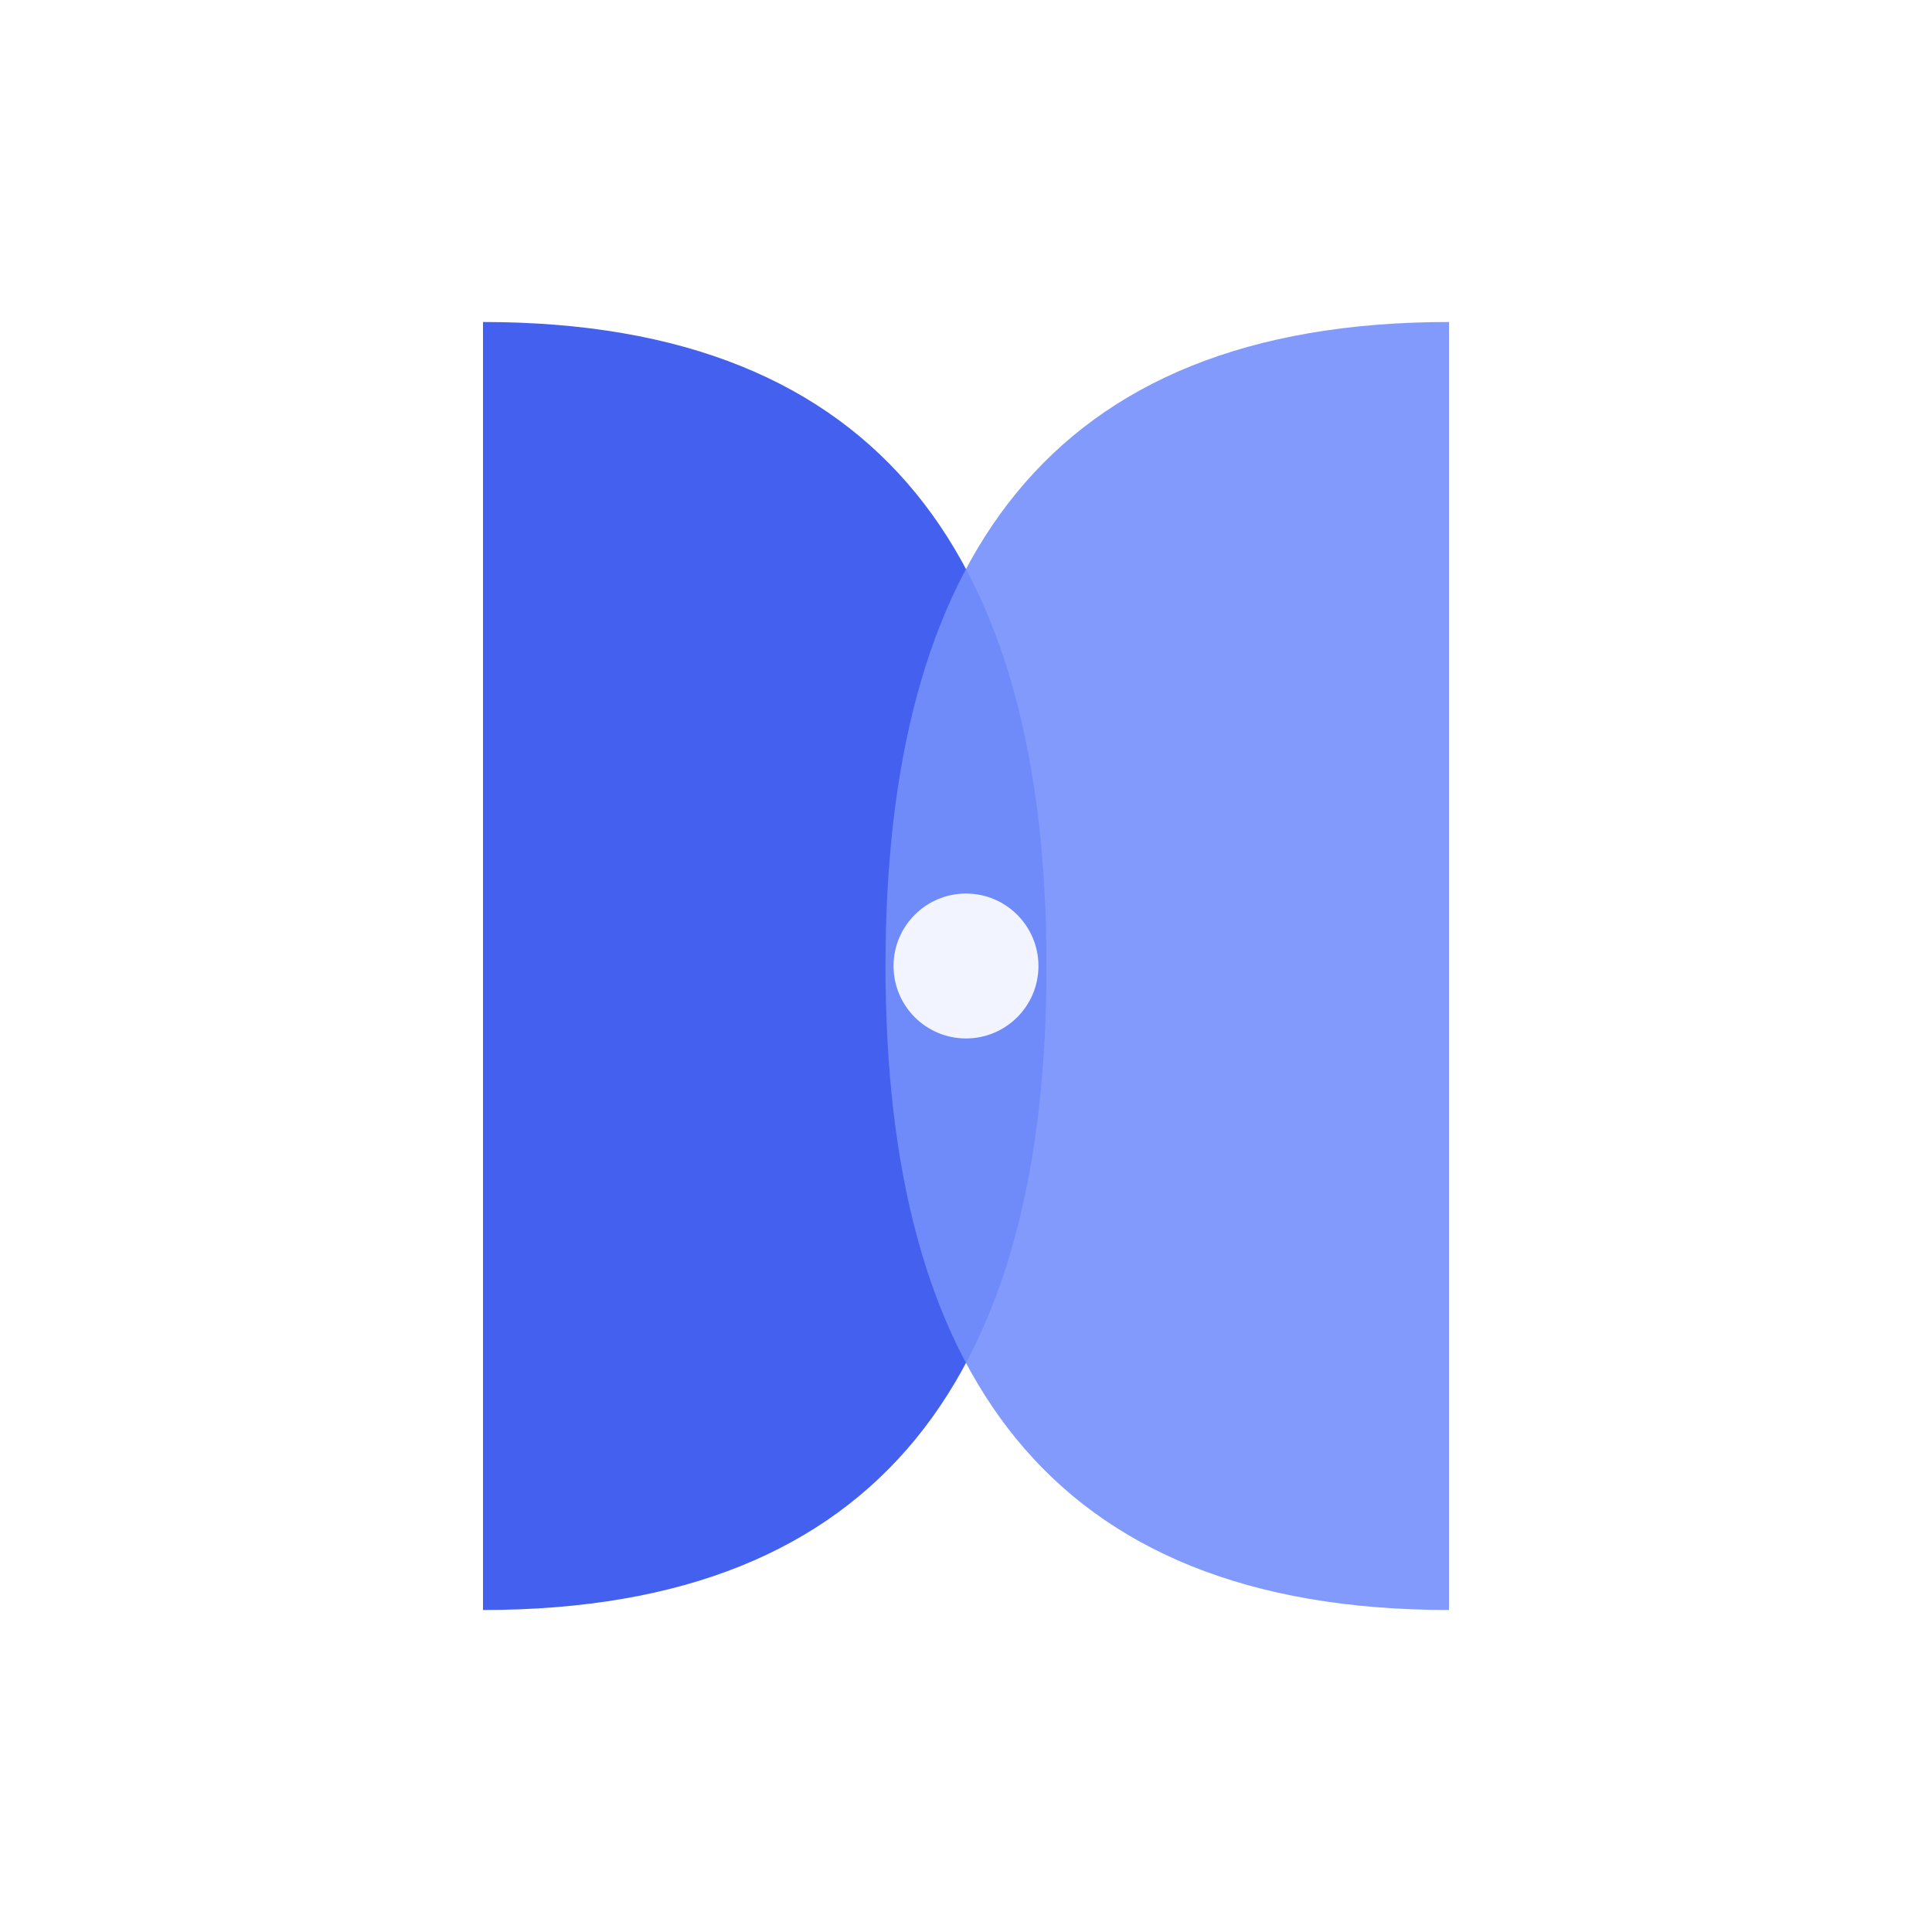
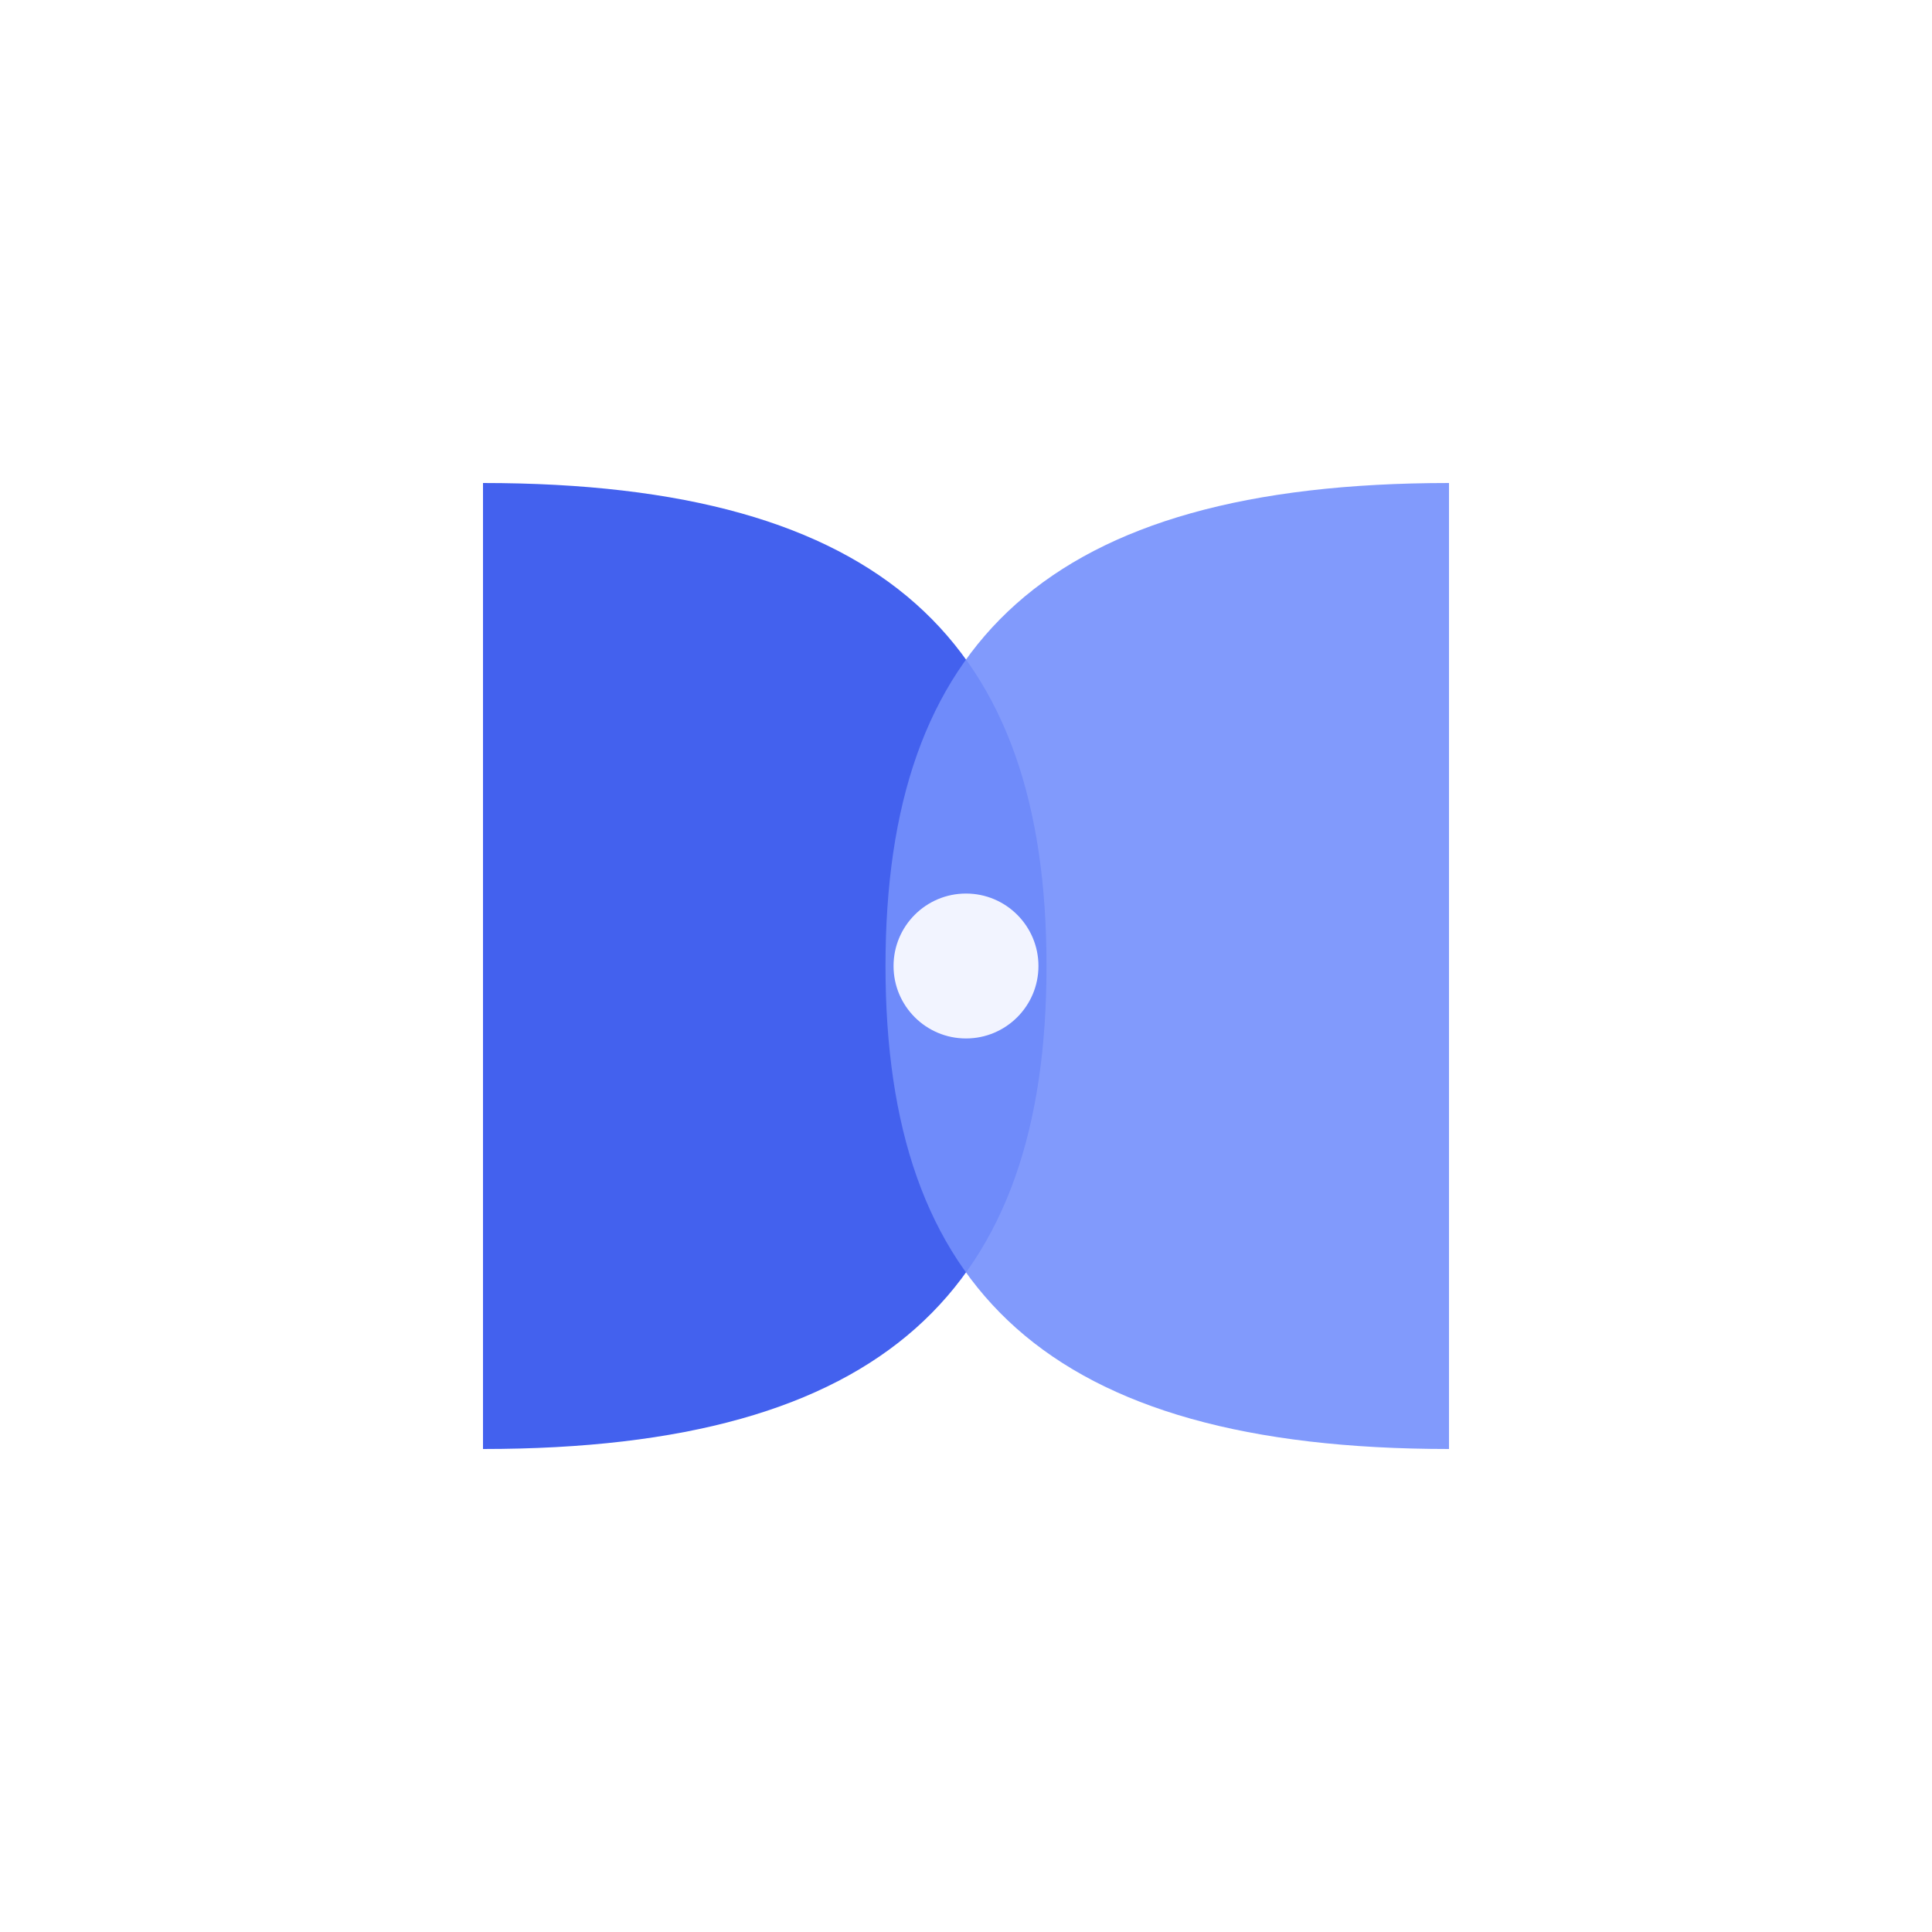
<svg xmlns="http://www.w3.org/2000/svg" viewBox="0 0 48 48" fill="none">
-   <path d="M 12 8 C 22 8, 26 14, 26 24 C 26 34, 22 40, 12 40 L 12 8 Z" fill="#4361EE" />
-   <path d="M 36 8 C 26 8, 22 14, 22 24 C 22 34, 26 40, 36 40 L 36 8 Z" fill="#748FFC" fill-opacity="0.9" />
+   <path d="M 12 12 C 22 12, 26 16, 26 24 C 26 32, 22 36, 12 36 L 12 12 Z" fill="#4361EE" />
+   <path d="M 36 12 C 26 12, 22 16, 22 24 C 22 32, 26 36, 36 36 L 36 12 Z" fill="#748FFC" fill-opacity="0.9" />
  <circle cx="24" cy="24" r="1.8" fill="#F2F4FF">
    <animate attributeName="opacity" values="0.55;1;0.55" dur="2.2s" repeatCount="indefinite" />
    <animate attributeName="r" values="1.5;2.3;1.5" dur="2.2s" repeatCount="indefinite" />
  </circle>
</svg>
